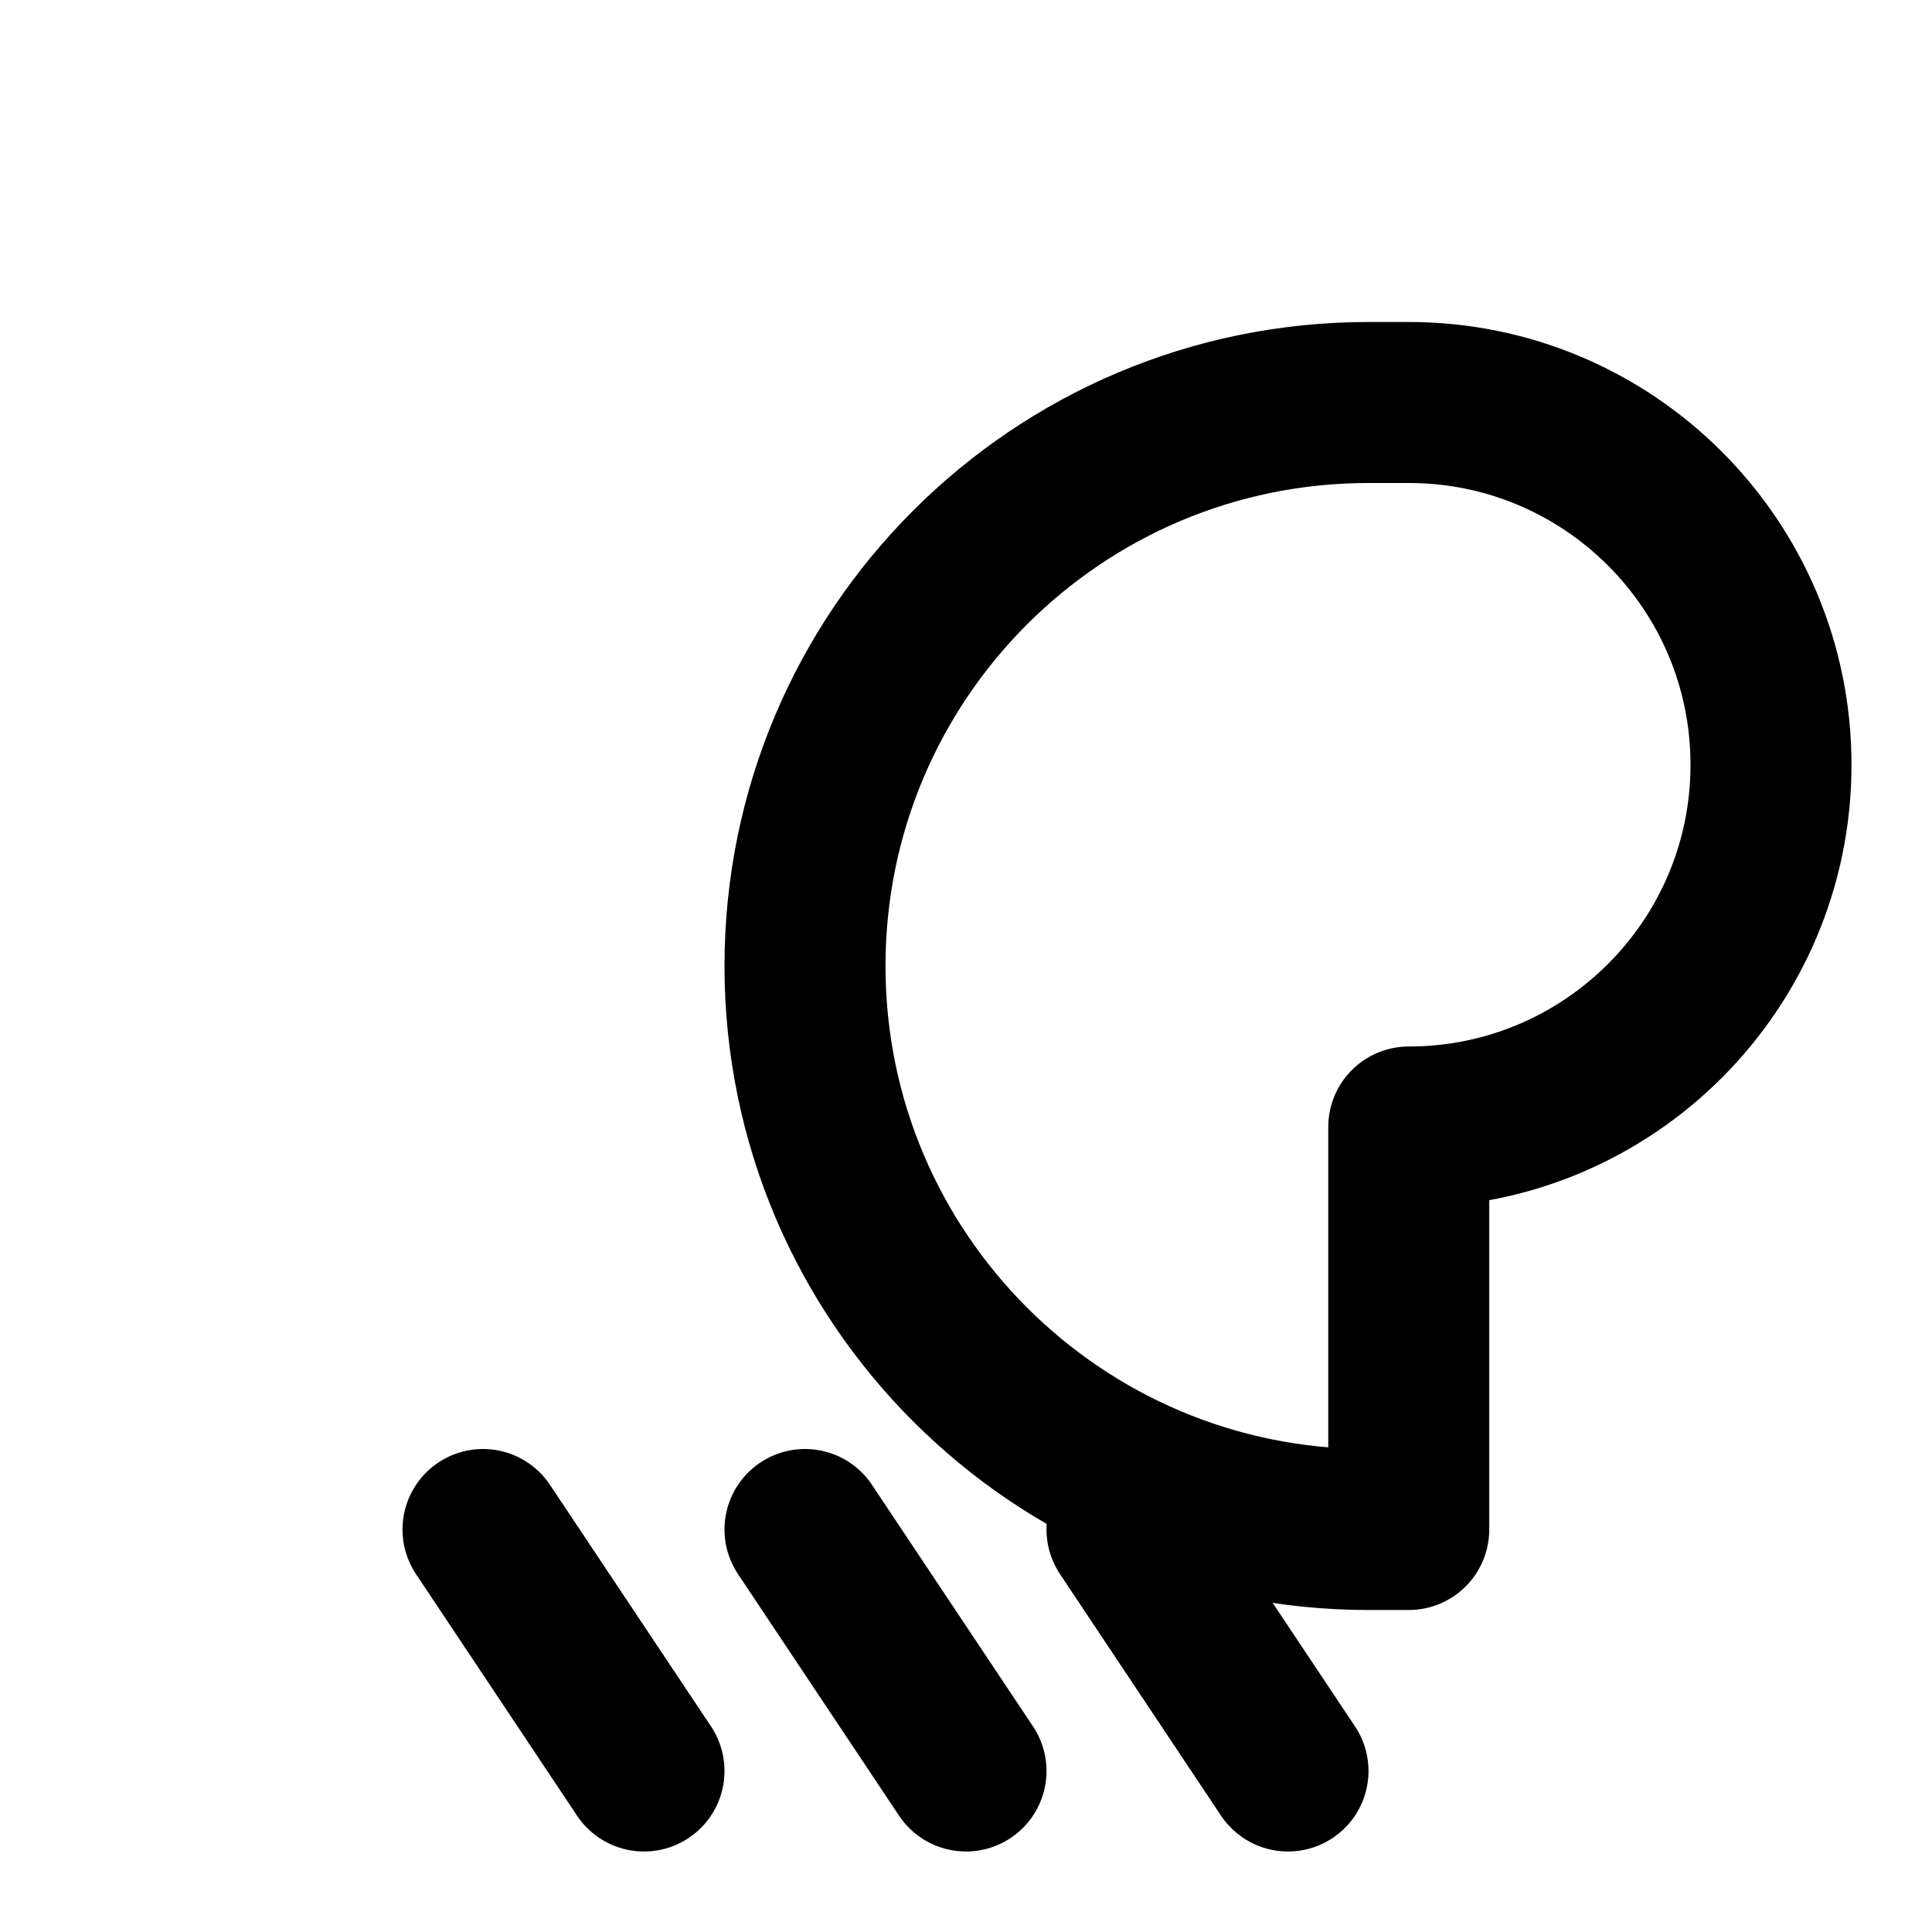
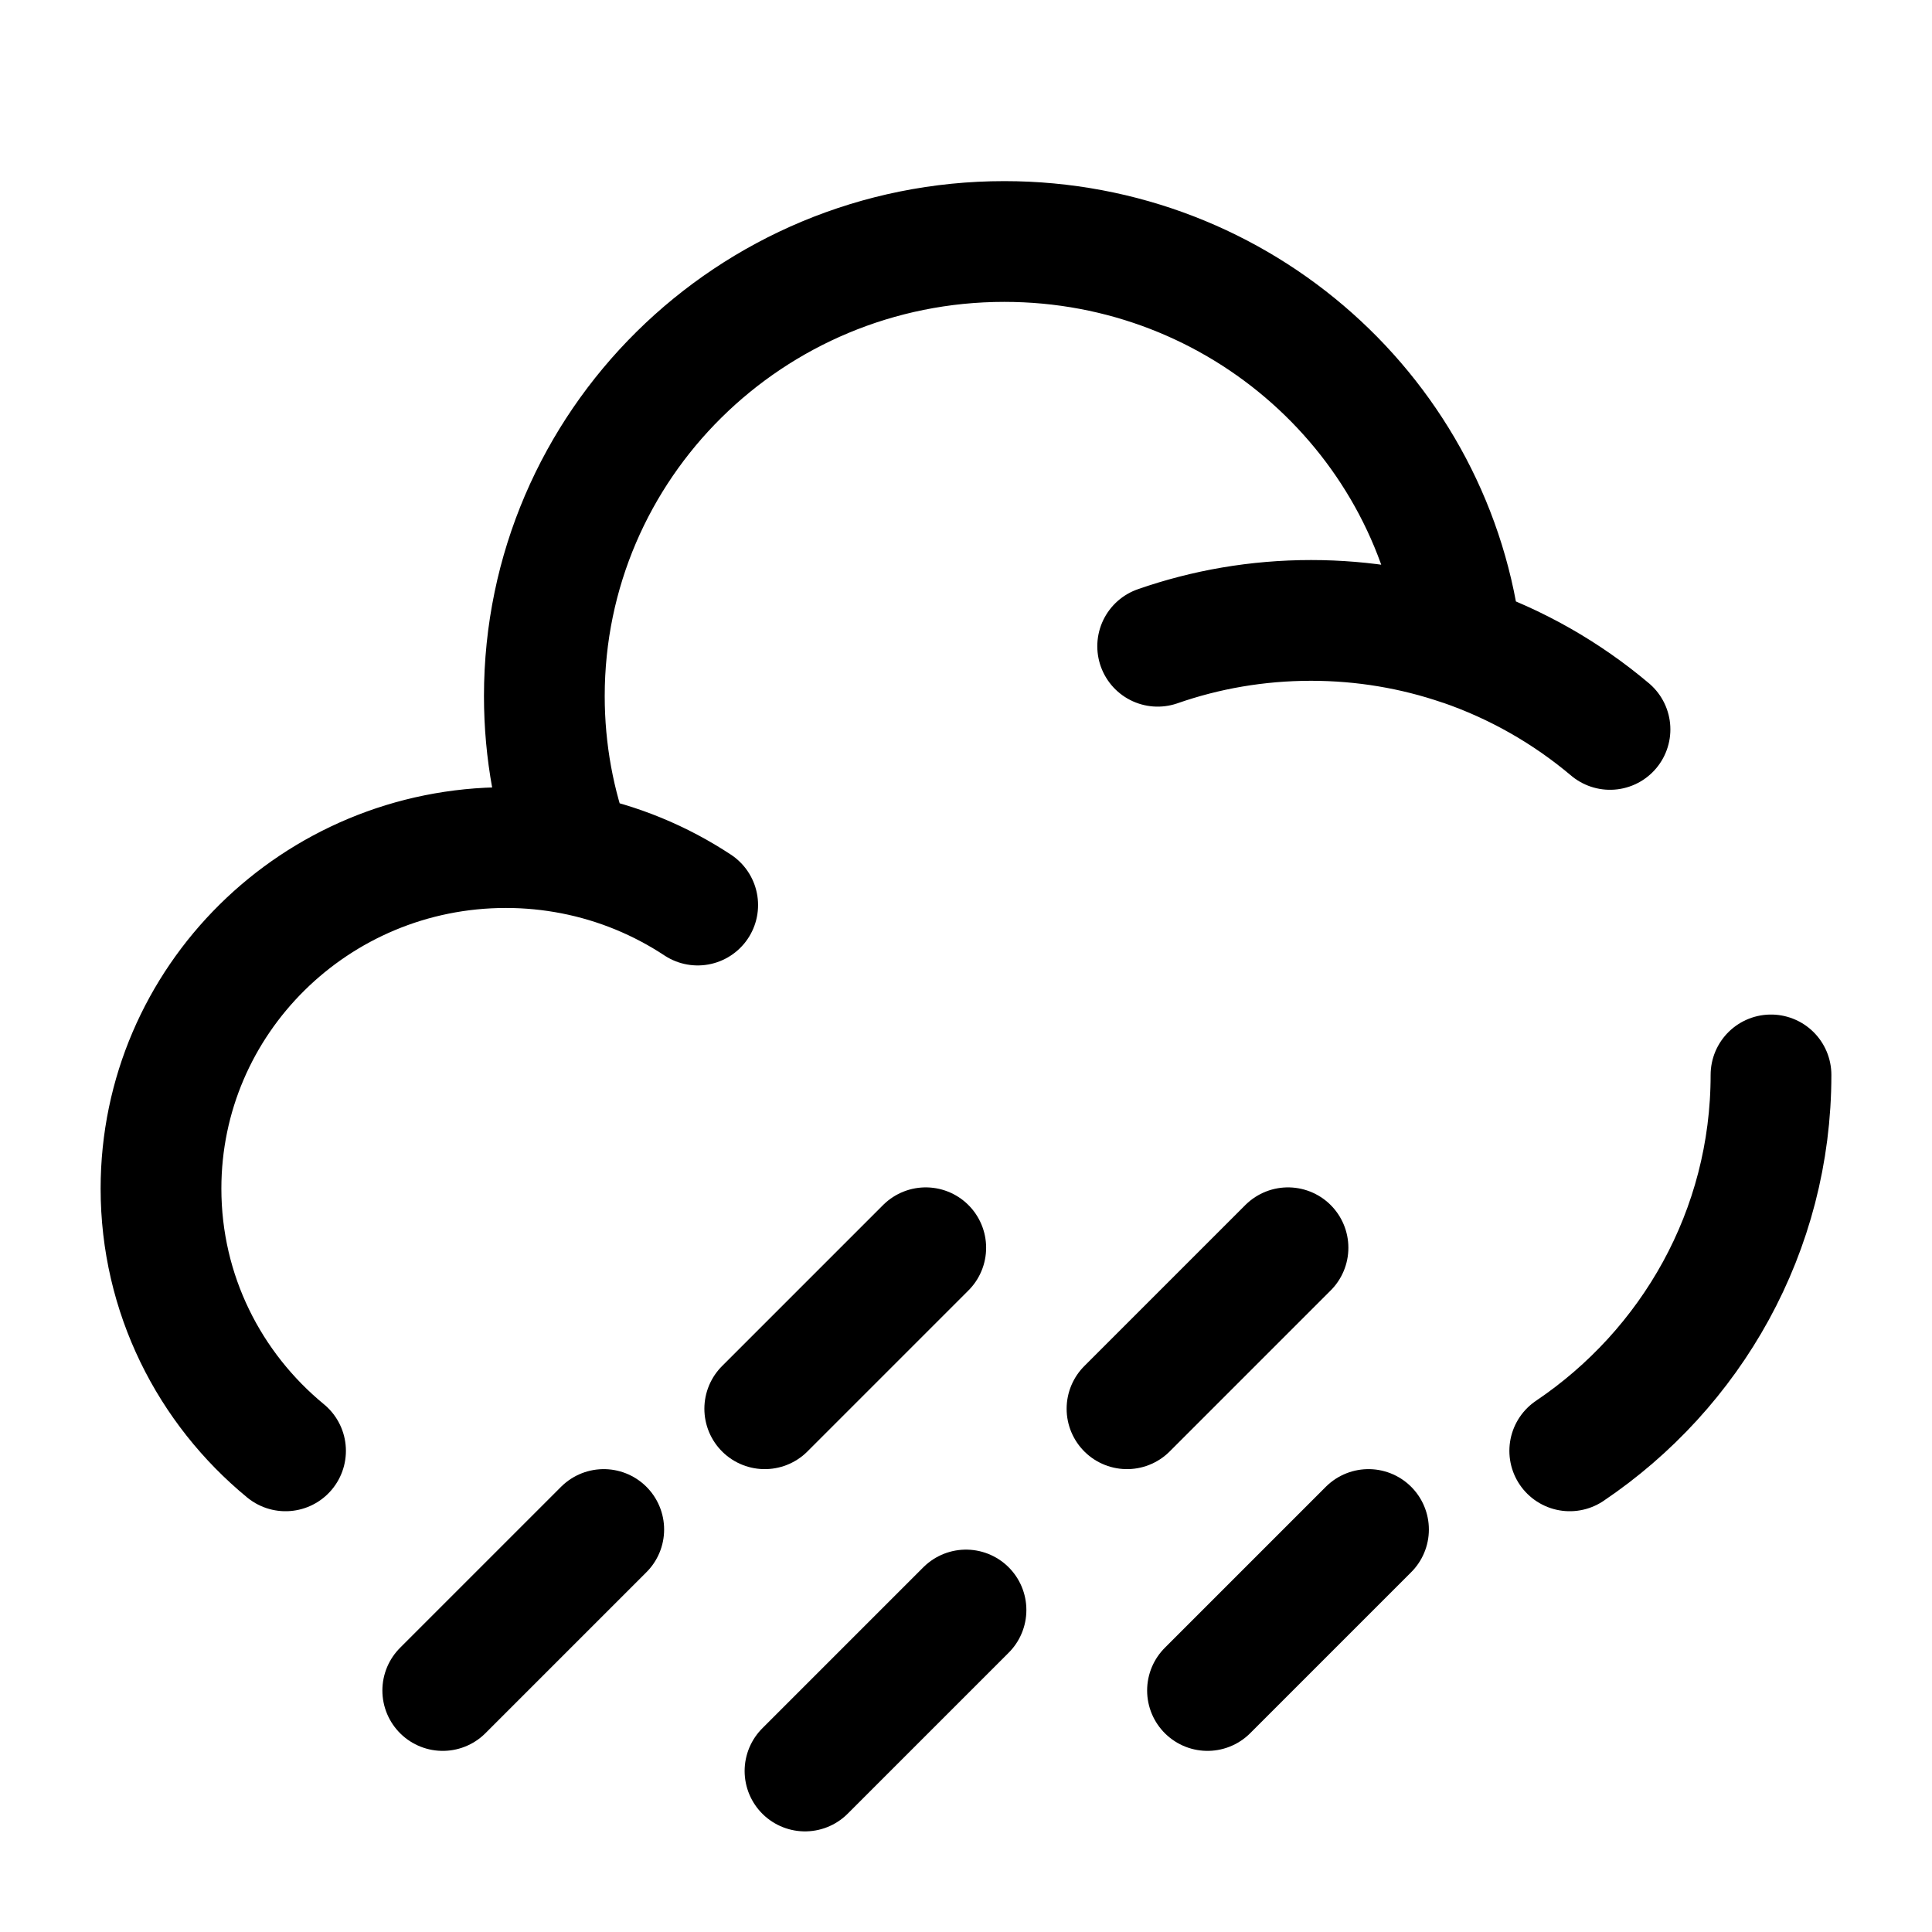
- <svg xmlns="http://www.w3.org/2000/svg" width="24" height="24" viewBox="0 0 24 24" fill="none" stroke="currentColor" stroke-width="2" stroke-linecap="round" stroke-linejoin="round">
-   <path d="M17.5 14a4.5 4.5 0 0 0 0-9H17a7 7 0 1 0 0 14h.5z" />
-   <line x1="8" y1="22" x2="6" y2="19" />
-   <line x1="12" y1="22" x2="10" y2="19" />
-   <line x1="16" y1="22" x2="14" y2="19" />
+ <svg xmlns="http://www.w3.org/2000/svg" viewBox="0 0 24 24" fill="none" id="Cloud-Rain--Streamline-Solar-Broken" height="24" width="24">
+   <path d="M22 13.353c0 1.941 -0.991 3.653 -2.5 4.67m-5.119 -9.995c0.596 -0.208 1.237 -0.321 1.905 -0.321 0.655 0 1.284 0.109 1.869 0.309M7.116 10.609c-0.269 -0.052 -0.546 -0.08 -0.83 -0.08C3.919 10.529 2 12.426 2 14.765c0 1.31 0.602 2.481 1.547 3.258m3.569 -7.414c-0.229 -0.611 -0.354 -1.272 -0.354 -1.962C6.762 5.528 9.32 3 12.476 3c2.94 0 5.361 2.194 5.679 5.015M7.116 10.609c0.564 0.11 1.089 0.329 1.551 0.634m9.488 -3.228c0.683 0.234 1.307 0.592 1.845 1.046" stroke="#000000" stroke-linecap="round" stroke-width="1.5" />
+   <path d="m17 19 -2 2" stroke="#000000" stroke-linecap="round" stroke-width="1.5" />
+   <path d="m16 15.5 -2 2" stroke="#000000" stroke-linecap="round" stroke-width="1.5" />
+   <path d="m12 20 -2 2" stroke="#000000" stroke-linecap="round" stroke-width="1.5" />
+   <path d="m11.5 15.5 -2 2" stroke="#000000" stroke-linecap="round" stroke-width="1.5" />
+   <path d="m7.5 19 -2 2" stroke="#000000" stroke-linecap="round" stroke-width="1.5" />
</svg>
